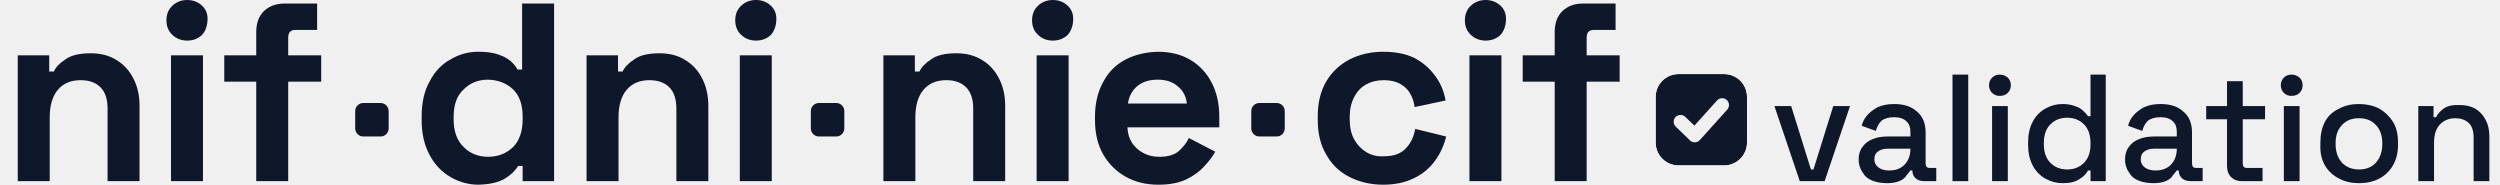
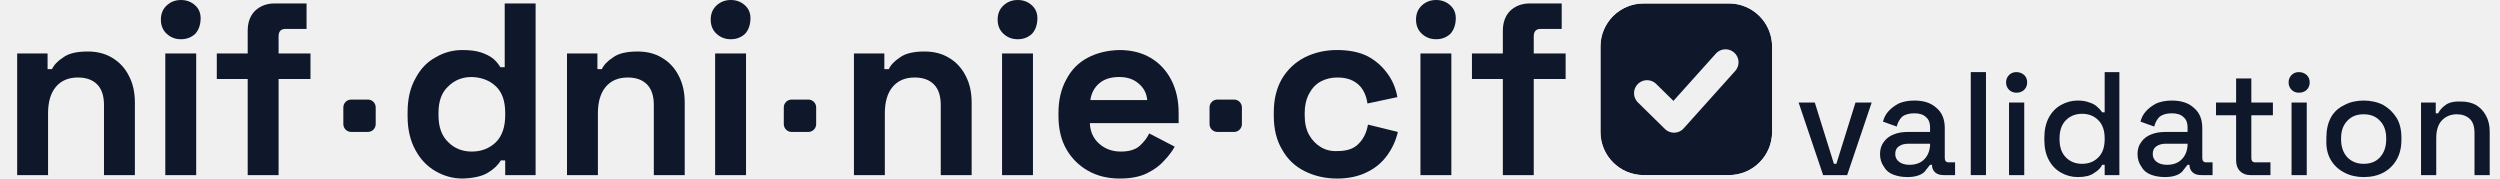
- <svg xmlns="http://www.w3.org/2000/svg" aria-labelledby="t3aaw5 t3aaw5d" color="#0f172a" role="img" viewBox="0 0 492.7 36.4">
+ <svg xmlns="http://www.w3.org/2000/svg" aria-labelledby="t3aaw5 t3aaw5d" color="#0f172a" role="img" viewBox="0 0 509.7 36.4">
  <defs>
    <path id="w0" d="M9.8 0H3.5v-24.8h6.2v3.2h.9q.6-1.3 2.3-2.4 1.6-1.2 5-1.2 2.9 0 5 1.3 2.2 1.3 3.4 3.7 1.2 2.3 1.2 5.4V0h-6.3v-14.3q0-2.8-1.4-4.2t-3.9-1.4q-2.9 0-4.5 1.9t-1.6 5.4z" />
    <path id="w1" d="M9.8 0H3.5v-24.8h6.3zM6.7-27.7q-1.7 0-2.9-1.1t-1.2-2.9 1.2-2.9 2.9-1.1 2.9 1.1 1.1 2.9-1.1 2.9q-1.2 1.1-2.9 1.1" />
    <path id="w2" d="M13.9 0H7.6v-19.6H1.3v-5.2h6.3v-4.6q0-2.6 1.5-4.1 1.6-1.5 4-1.5h6.5v5.2h-4.3q-1.4 0-1.4 1.5v3.5h6.5v5.2h-6.5z" />
    <path id="w3" d="M13.5.7Q10.6.7 8-.8T3.9-5.1Q2.3-8 2.3-12v-.8q0-4.1 1.6-6.9Q5.4-22.6 8-24q2.5-1.5 5.5-1.5 2.3 0 3.8.5t2.5 1.3q.9.8 1.4 1.7h.9v-13h6.3V0h-6.2v-3h-.9q-.8 1.4-2.6 2.5T13.5.7m1.9-5.5q2.9 0 4.9-1.9 1.9-1.9 1.9-5.5v-.5q0-3.6-1.9-5.4T15.4-20q-2.9 0-4.8 1.9-2 1.8-2 5.4v.5q0 3.6 2 5.5 1.9 1.9 4.8 1.9" />
    <path id="w4" d="M14.8.7Q11.1.7 8.3-.9T3.9-5.3t-1.6-6.8v-.6q0-3.9 1.6-6.8 1.5-2.9 4.3-4.4t6.5-1.6q3.7 0 6.4 1.6t4.2 4.5 1.5 6.7v2.1H8.7q.1 2.6 1.9 4.2T15-4.8 18.9-6t1.9-2.5L26-5.8q-.7 1.3-2.1 2.8-1.3 1.5-3.5 2.6T14.8.7m-6-16h11.6q-.2-2.1-1.8-3.4-1.5-1.3-3.9-1.3-2.6 0-4.1 1.3t-1.8 3.4" />
    <path id="w5" d="M15.2.7Q11.6.7 8.6-.8T4-5.2Q2.3-8 2.3-12.1v-.7q0-4 1.7-6.9 1.7-2.8 4.6-4.3 3-1.5 6.6-1.5t6.1 1.2q2.5 1.3 4.1 3.5 1.6 2.1 2.1 4.9l-6.1 1.3q-.2-1.5-.9-2.7t-2-1.9-3.2-.7-3.4.8-2.4 2.5-.9 3.9v.5q0 2.4.9 4t2.4 2.5 3.4.8q2.9 0 4.3-1.5 1.5-1.5 1.9-3.9l6.1 1.5Q27-6.2 25.4-4T21.3-.6Q18.7.7 15.2.7" />
    <path id="w6" d="M10.6 0H5.7l-5-14.8H4L7.9-2.3h.5l3.9-12.5h3.3z" />
    <path id="w7" d="M6.9.4Q5.3.4 4-.1T2.1-1.7q-.8-1.1-.8-2.6t.8-2.5q.7-1 2-1.5 1.2-.5 2.9-.5h4.5v-1q0-1.3-.8-2-.8-.8-2.4-.8t-2.5.7q-.8.8-1.1 2l-2.8-1Q2.2-12.1 3-13t2.1-1.6q1.4-.6 3.2-.6 2.9 0 4.5 1.5 1.7 1.4 1.7 4.1v6.1q0 .9.8.9h1.3V0h-2.3q-1.1 0-1.7-.5-.7-.6-.7-1.5v-.1h-.4l-.8 1q-.4.7-1.4 1.1T6.9.4m.4-2.5q1.9 0 3-1.1t1.2-2.9v-.3H7.1q-1.2 0-1.9.5-.8.5-.8 1.6 0 1 .8 1.6t2.1.6" />
    <path id="w8" d="M5.4 0H2.3v-21h3.1z" />
    <path id="w9" d="M5.4 0H2.3v-14.8h3.1zM3.8-16.8q-.9 0-1.5-.6t-.6-1.5.6-1.5 1.5-.6 1.6.6q.6.6.6 1.5t-.6 1.5-1.6.6" />
    <path id="wa" d="M8.4.4Q6.6.4 5-.5T2.5-3.1t-.9-4.1v-.4q0-2.4.9-4.1T5-14.3t3.4-.9q1.4 0 2.4.4 1 .3 1.6.9.6.5 1 1.1h.5V-21h3V0h-3v-2.1h-.5q-.5 1-1.7 1.7-1.1.8-3.3.8m.9-2.7q2 0 3.3-1.3t1.3-3.7v-.2q0-2.4-1.3-3.7t-3.3-1.3T6-11.2 4.7-7.5v.2q0 2.4 1.3 3.7t3.3 1.3" />
    <path id="wb" d="M11.9 0H7.8Q6.5 0 5.7-.8T4.9-3v-9.2H.8v-2.6h4.1v-4.9H8v4.9h4.4v2.6H8v8.7q0 .9.8.9h3.1z" />
    <path id="wc" d="M9.2.4Q7 .4 5.3-.5q-1.8-.9-2.8-2.6t-.9-4.1v-.4q0-2.4.9-4.1t2.8-2.6q1.7-.9 3.9-.9t4 .9q1.7 1 2.7 2.6t1 4.1v.4q0 2.4-1 4.1T13.2-.5t-4 .9m0-2.7q2.1 0 3.3-1.3 1.3-1.4 1.3-3.7v-.2q0-2.3-1.3-3.6-1.2-1.3-3.3-1.3t-3.3 1.3Q4.6-9.8 4.6-7.5v.2q0 2.3 1.3 3.7 1.3 1.3 3.3 1.3" />
    <path id="wd" d="M5.4 0H2.3v-14.8h3v2.2h.5q.4-.9 1.5-1.7t3.2-.7q1.7 0 3 .7 1.3.8 2 2.1.8 1.4.8 3.3V0h-3.1v-8.6q0-2-1-2.9t-2.6-.9q-1.9 0-3.1 1.3-1.1 1.2-1.1 3.6z" />
  </defs>
  <g fill="currentColor" transform="translate(0 35.7)">
    <use href="#w0" />
    <use x="30.2" href="#w1" />
    <use x="42.9" href="#w2" />
    <use x="80.8" href="#w3" />
    <use x="112.1" href="#w0" />
    <use x="142.3" href="#w1" />
    <use x="170.6" href="#w0" />
    <use x="200.8" href="#w1" />
    <use x="213.5" href="#w4" />
    <use x="257.4" href="#w5" />
    <use x="286.1" href="#w1" />
    <use x="298.8" href="#w2" />
  </g>
  <rect width="6.6" height="6.6" x="70" y="20.3" fill="currentColor" rx="1.6" />
  <rect width="6.6" height="6.6" x="159.8" y="20.3" fill="currentColor" rx="1.6" />
  <rect width="6.6" height="6.6" x="246.6" y="20.3" fill="currentColor" rx="1.6" />
  <mask id="wordmark-cut">
-     <rect width="18" height="18" x="326.3" y="14.6" fill="#fff" rx="4.5" />
-     <path fill="none" stroke="#000" stroke-linecap="round" stroke-linejoin="round" stroke-width="2.7" d="m331.2 24 2.8 2.7 5.4-6" />
+     <rect width="35" height="35" x="326.3" y=".7" fill="#fff" rx="8.8" />
+     <path fill="none" stroke="#000" stroke-linecap="round" stroke-linejoin="round" stroke-width="5.3" d="m335.8 19 5.5 5.4 10.5-11.7" />
  </mask>
-   <rect width="18" height="18" x="326.3" y="14.6" fill="currentColor" mask="url(#wordmark-cut)" rx="4.5" />
+   <rect width="35" height="35" x="326.3" y=".7" fill="currentColor" mask="url(#wordmark-cut)" rx="8.8" />
  <g fill="currentColor" transform="translate(0 35.7)">
-     <use x="349" href="#w6" />
-     <use x="365" href="#w7" />
-     <use x="382.5" href="#w8" />
-     <use x="390.3" href="#w9" />
-     <use x="398.1" href="#wa" />
-     <use x="417.5" href="#w7" />
-     <use x="434" href="#wb" />
-     <use x="447.8" href="#w9" />
-     <use x="455.7" href="#wc" />
-     <use x="474.3" href="#wd" />
+     <use x="366" href="#w6" />
+     <use x="382" href="#w7" />
+     <use x="399.5" href="#w8" />
+     <use x="407.3" href="#w9" />
+     <use x="415.2" href="#wa" />
+     <use x="434.5" href="#w7" />
+     <use x="451" href="#wb" />
+     <use x="464.9" href="#w9" />
+     <use x="472.7" href="#wc" />
+     <use x="491.3" href="#wd" />
  </g>
</svg>
